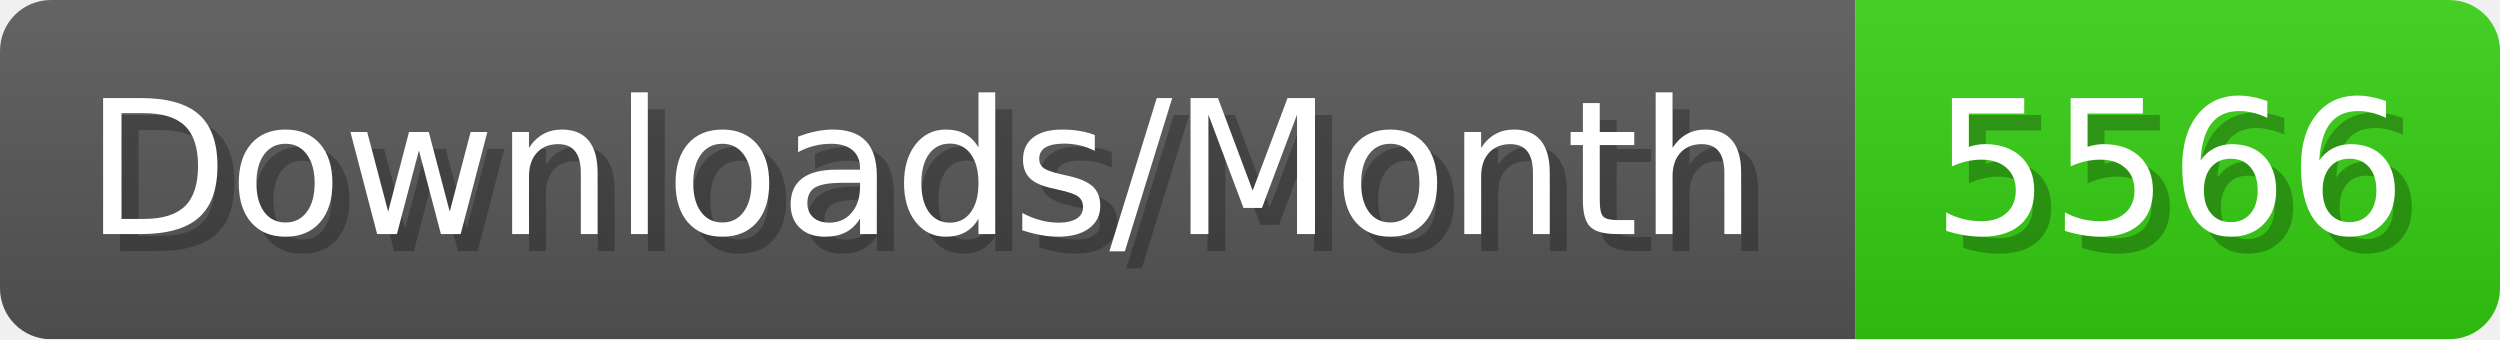
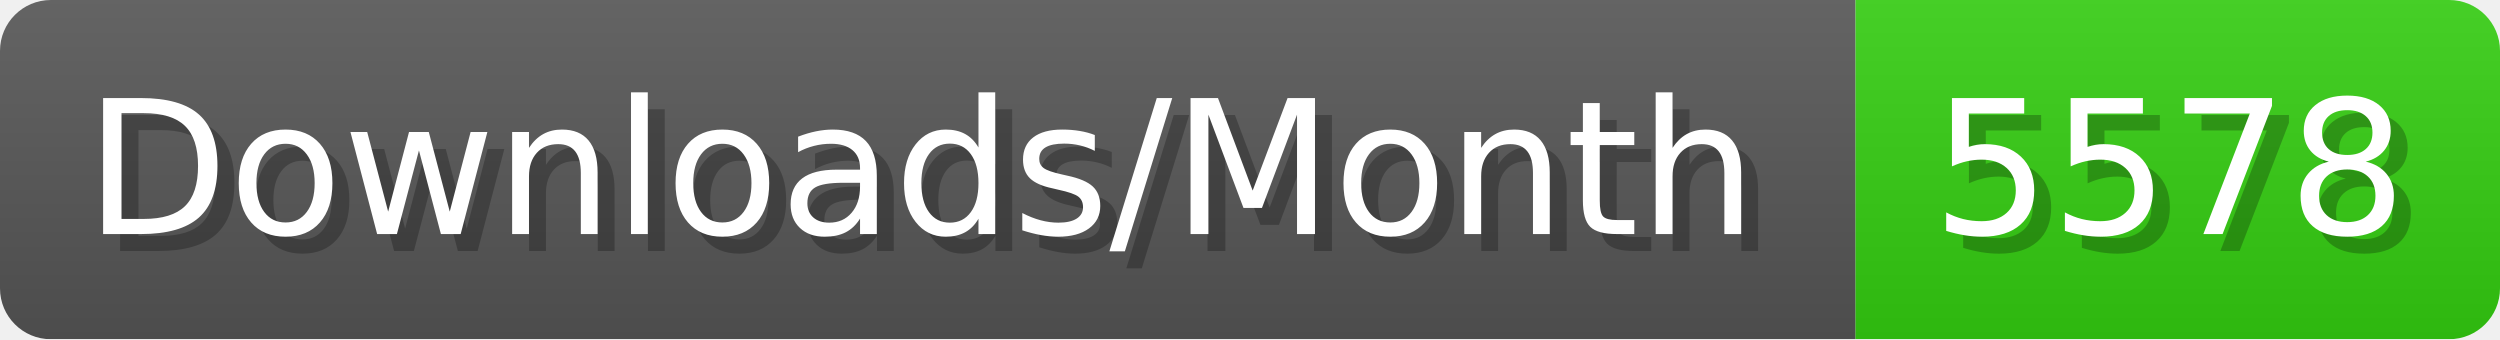
- <svg xmlns="http://www.w3.org/2000/svg" width="147.4" height="20" viewBox="0 0 1474 200" role="img" aria-label="Downloads/Month: 5566">
+ <svg xmlns="http://www.w3.org/2000/svg" width="147.4" height="20" viewBox="0 0 1474 200" role="img" aria-label="Downloads/Month: 5578">
  <linearGradient id="YlXUI" x2="0" y2="100%">
    <stop offset="0" stop-opacity=".1" stop-color="#EEE" />
    <stop offset="1" stop-opacity=".1" />
  </linearGradient>
  <mask id="JHhop">
    <rect width="1474" height="200" rx="30" fill="#FFF" />
  </mask>
  <g mask="url(#JHhop)">
    <rect width="1094" height="200" fill="#555" />
    <rect width="380" height="200" fill="#3C1" x="1094" />
    <rect width="1474" height="200" fill="url(#YlXUI)" />
  </g>
  <g aria-hidden="true" fill="#fff" text-anchor="start" font-family="Verdana,DejaVu Sans,sans-serif" font-size="110">
    <text x="60" y="148" textLength="994" fill="#000" opacity="0.25">Downloads/Month</text>
    <text x="50" y="138" textLength="994">Downloads/Month</text>
-     <text x="1149" y="148" textLength="280" fill="#000" opacity="0.25">5566</text>
-     <text x="1139" y="138" textLength="280">5566</text>
+     <text x="1149" y="148" textLength="280" fill="#000" opacity="0.25">5578</text>
+     <text x="1139" y="138" textLength="280">5578</text>
  </g>
</svg>
